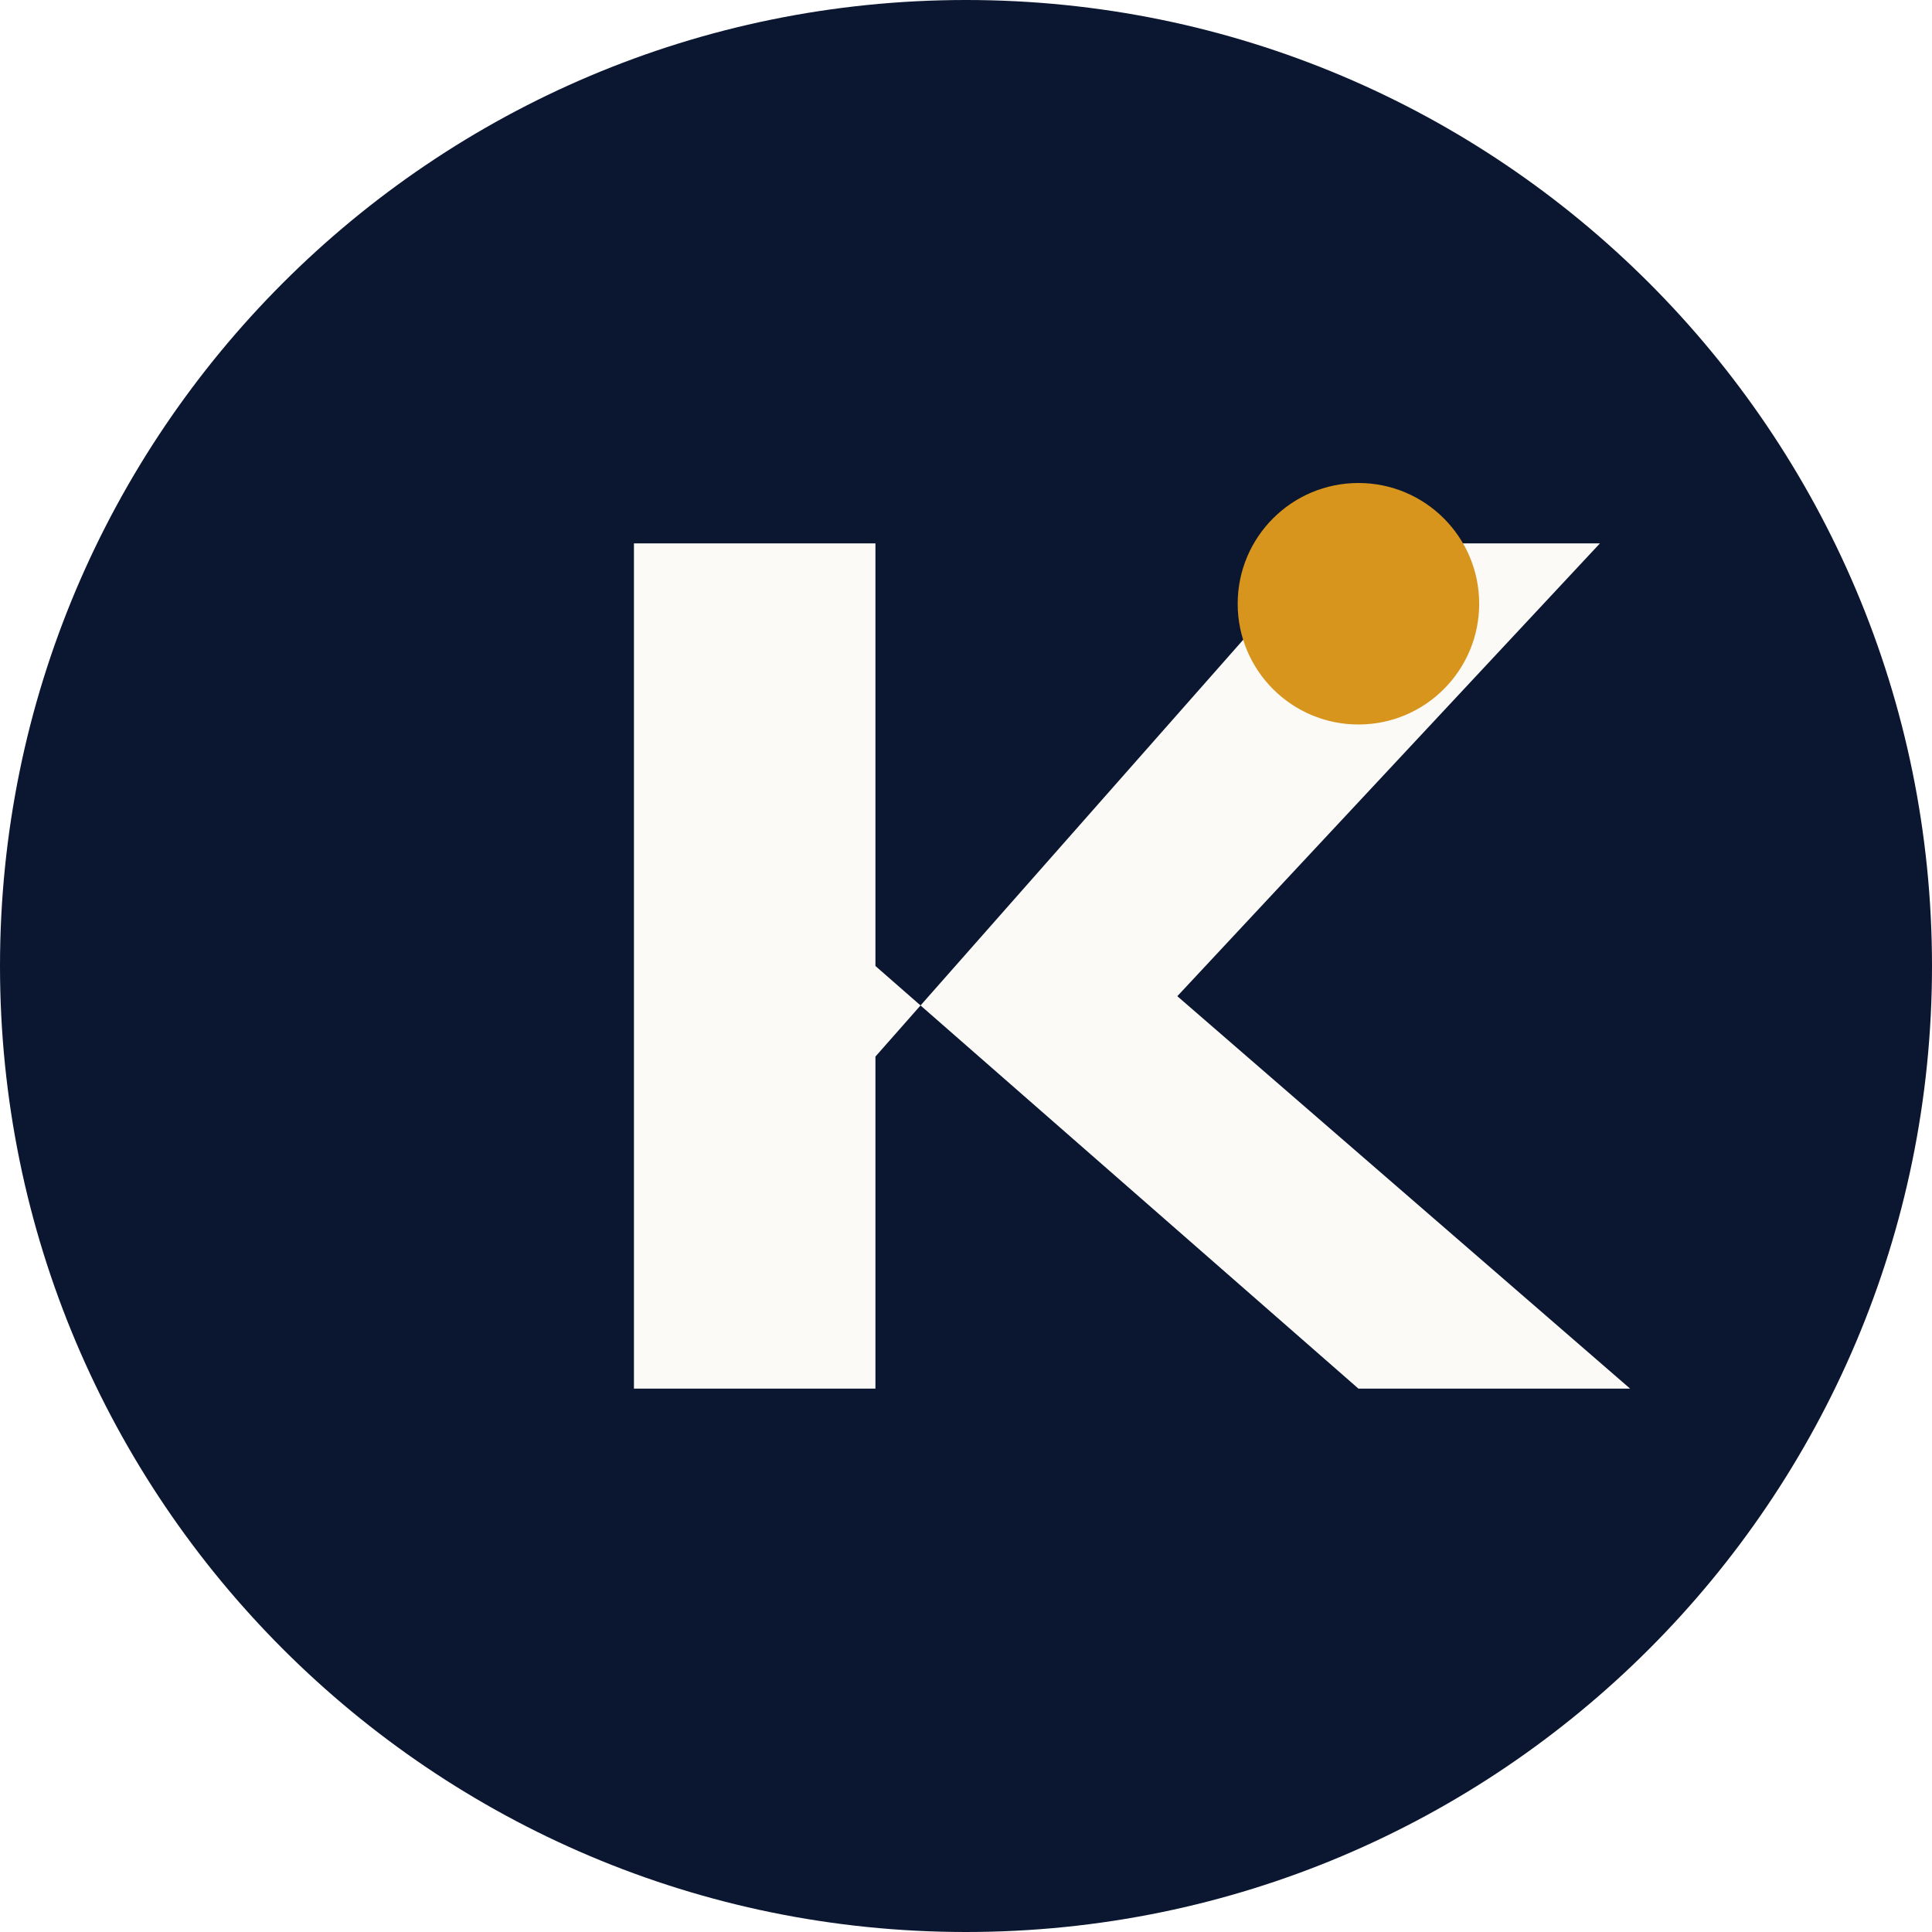
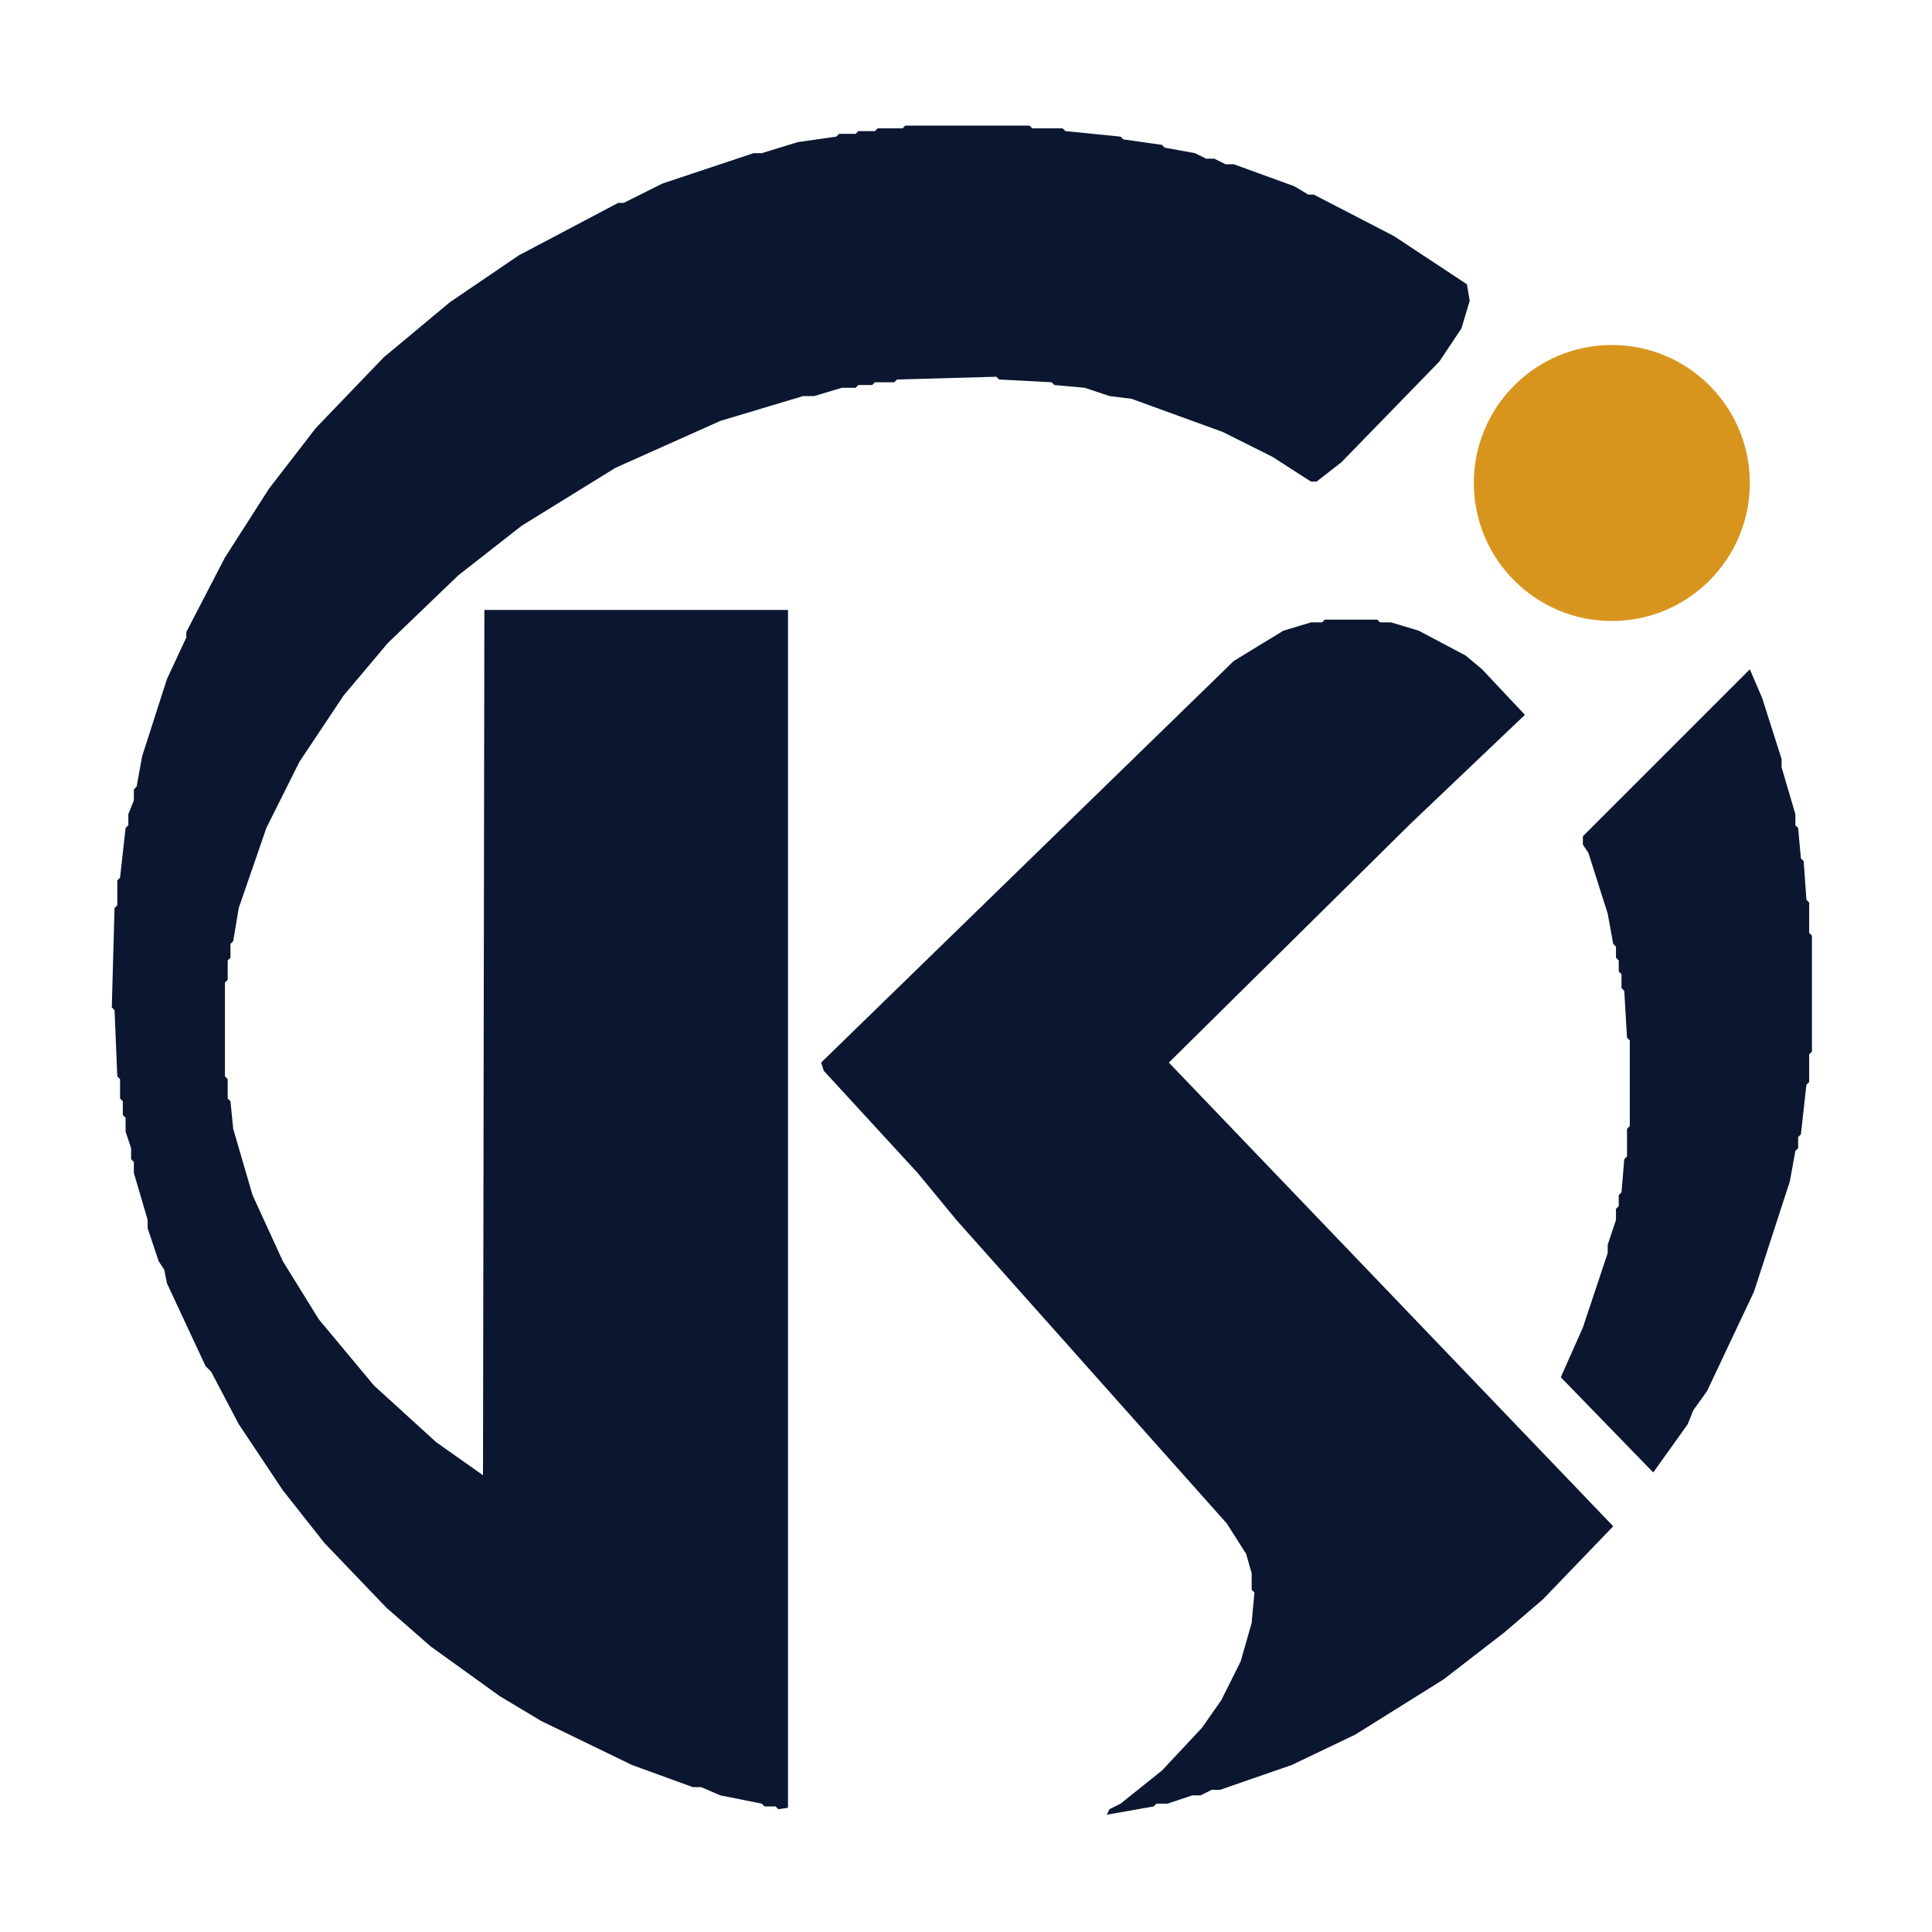
- <svg xmlns="http://www.w3.org/2000/svg" viewBox="0 0 64 64" role="img" aria-label="Kakau">
-   <rect width="64" height="64" rx="32" fill="#0b1730" />
-   <path d="M21 18h8v17l15-17h9L39 33l15 13h-9L29 32v14h-8V18Z" fill="#fbfaf7" />
-   <circle cx="45" cy="20" r="4" fill="#d8951d" />
+ <svg xmlns="http://www.w3.org/2000/svg" viewBox="0 0 700 700" role="img" aria-label="Kakau logo">
+   <g transform="translate(-278,-144)">
+     <path d="M606.0,189.5 L651.0,189.5 L652.0,190.5 L663.0,190.5 L664.0,191.5 L684.0,193.5 L685.0,194.5 L699.0,196.5 L700.0,197.5 L711.0,199.5 L715.0,201.5 L718.0,201.5 L722.0,203.5 L725.0,203.5 L747.0,211.5 L752.0,214.5 L754.0,214.5 L783.0,229.5 L809.5,247.0 L810.5,253.0 L807.5,263.0 L799.5,275.0 L764.0,311.5 L755.0,318.5 L753.0,318.5 L739.0,309.5 L721.0,300.5 L688.0,288.5 L680.0,287.5 L671.0,284.5 L660.0,283.5 L659.0,282.5 L640.0,281.5 L639.0,280.5 L603.0,281.5 L602.0,282.5 L595.0,282.5 L594.0,283.5 L589.0,283.5 L588.0,284.5 L583.0,284.5 L573.0,287.5 L569.0,287.5 L539.0,296.5 L501.0,313.5 L467.0,334.5 L444.0,352.5 L418.5,377.0 L402.5,396.0 L386.5,420.0 L374.5,444.0 L364.5,473.0 L362.5,485.0 L361.5,486.0 L361.5,491.0 L360.5,492.0 L360.5,499.0 L359.5,500.0 L359.5,534.0 L360.5,535.0 L360.5,542.0 L361.5,543.0 L362.5,553.0 L369.5,577.0 L380.5,601.0 L393.5,622.0 L413.5,646.0 L436.0,666.5 L453.0,678.5 L453.5,365.0 L563.5,365.0 L563.5,799.0 L560.0,799.5 L559.0,798.5 L555.0,798.5 L554.0,797.5 L539.0,794.5 L532.0,791.5 L529.0,791.5 L507.0,783.5 L474.0,767.5 L459.0,758.5 L434.0,740.5 L418.0,726.5 L395.5,703.0 L380.5,684.0 L364.5,660.0 L354.5,641.0 L352.5,639.0 L338.5,609.0 L337.5,604.0 L335.5,601.0 L331.5,589.0 L331.5,586.0 L326.5,569.0 L326.5,565.0 L325.5,564.0 L325.5,560.0 L323.5,554.0 L323.5,549.0 L322.5,548.0 L322.5,543.0 L321.5,542.0 L321.5,535.0 L320.5,534.0 L319.5,510.0 L318.5,509.0 L319.5,473.0 L320.5,472.0 L320.5,463.0 L321.5,462.0 L323.5,444.0 L324.5,443.0 L324.5,439.0 L326.5,434.0 L326.5,430.0 L327.5,429.0 L329.5,418.0 L338.5,390.0 L345.5,375.0 L345.5,373.0 L359.5,346.0 L375.5,321.0 L392.5,299.0 L417.0,273.5 L441.0,253.5 L466.0,236.5 L502.0,217.5 L504.0,217.5 L518.0,210.5 L551.0,199.5 L554.0,199.5 L567.0,195.5 L581.0,193.5 L582.0,192.5 L588.0,192.5 L589.0,191.5 L595.0,191.5 L596.0,190.5 L605.0,190.5 L606.0,189.5 Z M758.0,368.5 L777.0,368.5 L778.0,369.5 L782.0,369.5 L792.0,372.5 L809.0,381.5 L815.0,386.5 L830.5,403.0 L789.0,442.5 L701.5,529.0 L862.5,697.0 L837.0,723.5 L823.0,735.5 L801.0,752.5 L769.0,772.5 L746.0,783.5 L720.0,792.5 L717.0,792.5 L713.0,794.5 L710.0,794.5 L701.0,797.5 L697.0,797.5 L696.0,798.5 L679.0,801.5 L680.0,799.5 L684.0,797.5 L699.0,785.5 L713.5,770.0 L720.5,760.0 L727.5,746.0 L731.5,732.0 L732.5,721.0 L731.5,720.0 L731.5,714.0 L729.5,707.0 L722.5,696.0 L624.5,586.0 L610.5,569.0 L576.5,532.0 L575.5,529.0 L725.0,383.5 L743.0,372.5 L753.0,369.5 L757.0,369.5 L758.0,368.5 Z M912.0,386.5 L916.5,397.0 L923.5,419.0 L923.5,422.0 L928.5,439.0 L928.5,443.0 L929.5,444.0 L930.5,455.0 L931.5,456.0 L932.5,470.0 L933.5,471.0 L933.5,482.0 L934.5,483.0 L934.5,525.0 L933.5,526.0 L933.5,536.0 L932.5,537.0 L930.5,555.0 L929.5,556.0 L929.5,560.0 L928.5,561.0 L926.5,572.0 L913.5,612.0 L896.5,648.0 L891.5,655.0 L889.5,660.0 L877.0,677.5 L843.5,643.0 L851.5,625.0 L860.5,598.0 L860.5,595.0 L863.5,586.0 L863.5,582.0 L864.5,581.0 L864.5,577.0 L865.5,576.0 L866.5,564.0 L867.5,563.0 L867.5,553.0 L868.5,552.0 L868.5,521.0 L867.5,520.0 L866.5,503.0 L865.5,502.0 L865.5,497.0 L864.5,496.0 L864.5,492.0 L863.5,491.0 L863.5,487.0 L862.5,486.0 L860.5,475.0 L853.5,453.0 L851.5,450.0 L851.5,447.0 L912.0,386.5 Z" fill="#0B1730" fill-rule="evenodd" />
+     <circle cx="862" cy="319" r="50" fill="#D8951D" />
+   </g>
</svg>
